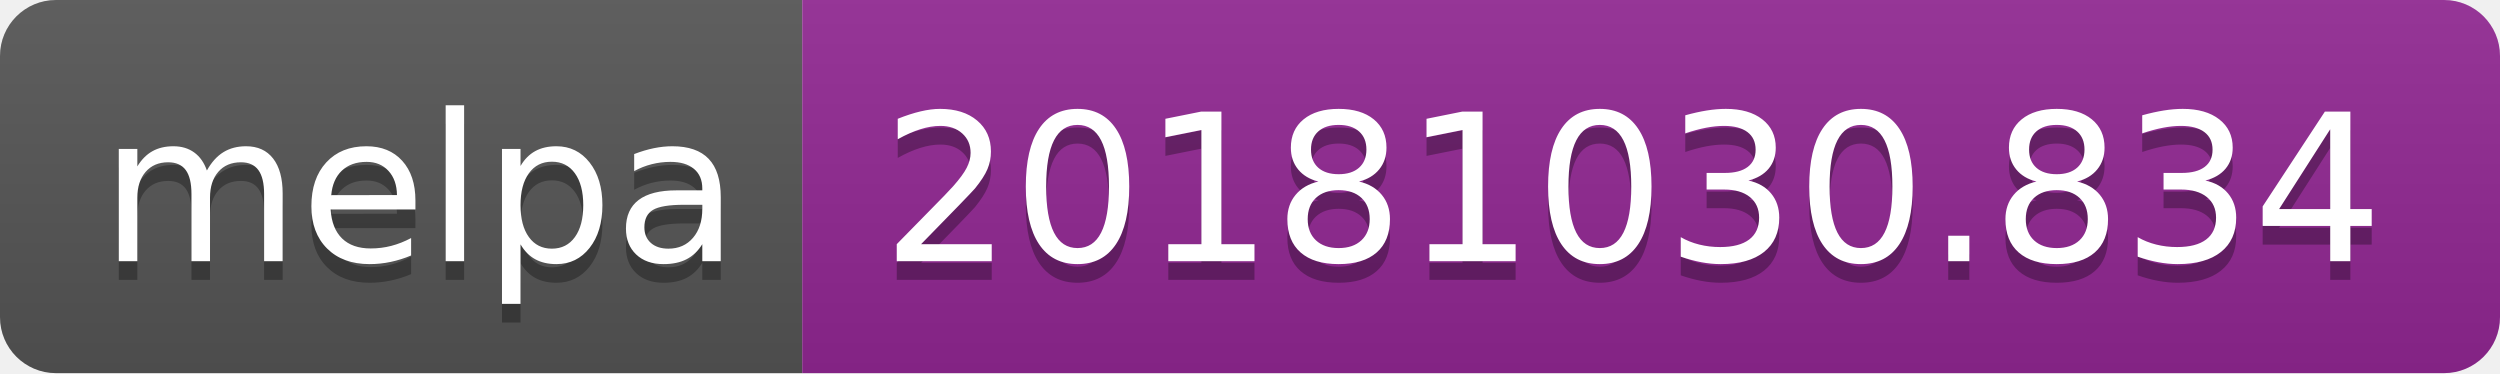
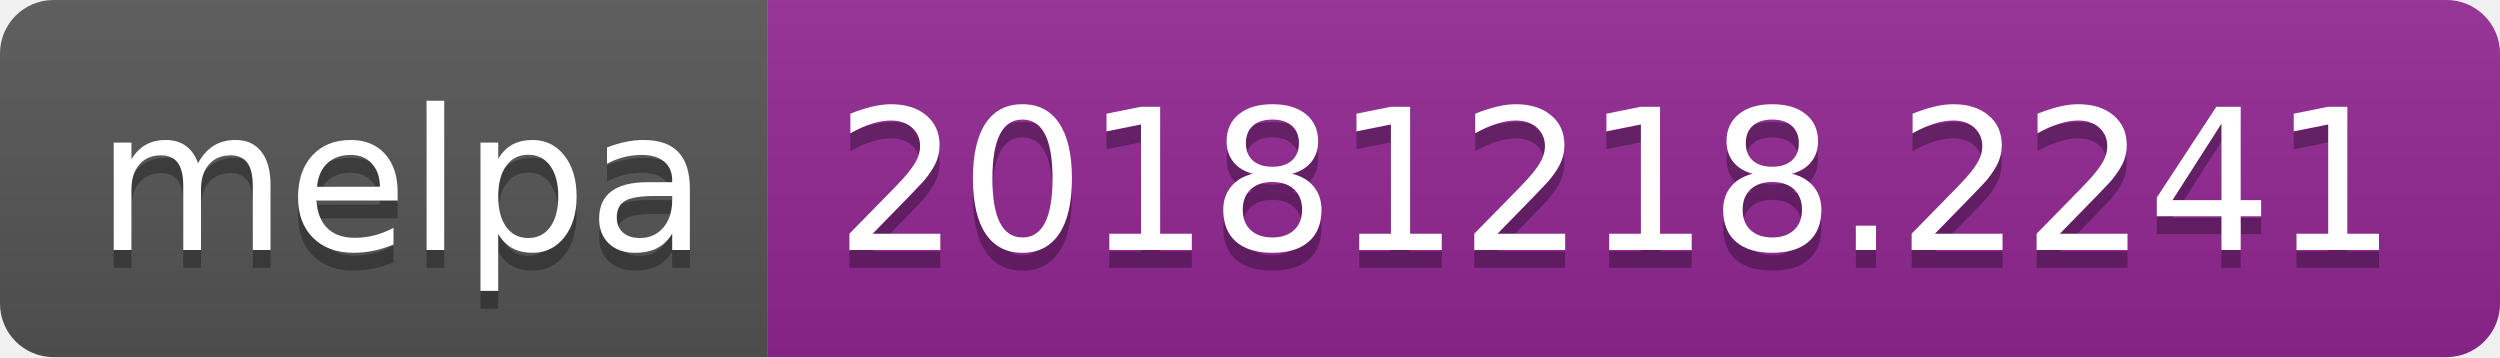
- <svg xmlns="http://www.w3.org/2000/svg" width="134" height="20">
+ <svg xmlns="http://www.w3.org/2000/svg" width="140" height="20">
  <linearGradient id="b" x2="0" y2="100%">
    <stop offset="0" stop-color="#bbb" stop-opacity=".1" />
    <stop offset="1" stop-opacity=".1" />
  </linearGradient>
  <clipPath id="a">
-     <rect width="134" height="20" rx="3" fill="#fff" />
+     <rect width="140" height="20" rx="3" fill="#fff" />
  </clipPath>
  <g clip-path="url(#a)">
    <path fill="#555" d="M0 0h43v20H0z" />
-     <path fill="#922793" d="M43 0h91v20H43z" />
-     <path fill="url(#b)" d="M0 0h134v20H0z" />
+     <path fill="#922793" d="M43 0h97v20H43z" />
+     <path fill="url(#b)" d="M0 0h140v20H0z" />
  </g>
  <g fill="#fff" text-anchor="middle" font-family="DejaVu Sans,Verdana,Geneva,sans-serif" font-size="110">
    <text x="225" y="150" fill="#010101" fill-opacity=".3" transform="scale(.1)" textLength="330">melpa</text>
    <text x="225" y="140" transform="scale(.1)" textLength="330">melpa</text>
-     <text x="875" y="150" fill="#010101" fill-opacity=".3" transform="scale(.1)" textLength="810">20181030.834</text>
-     <text x="875" y="140" transform="scale(.1)" textLength="810">20181030.834</text>
+     <text x="905" y="150" fill="#010101" fill-opacity=".3" transform="scale(.1)" textLength="870">20181218.2241</text>
+     <text x="905" y="140" transform="scale(.1)" textLength="870">20181218.2241</text>
  </g>
</svg>
